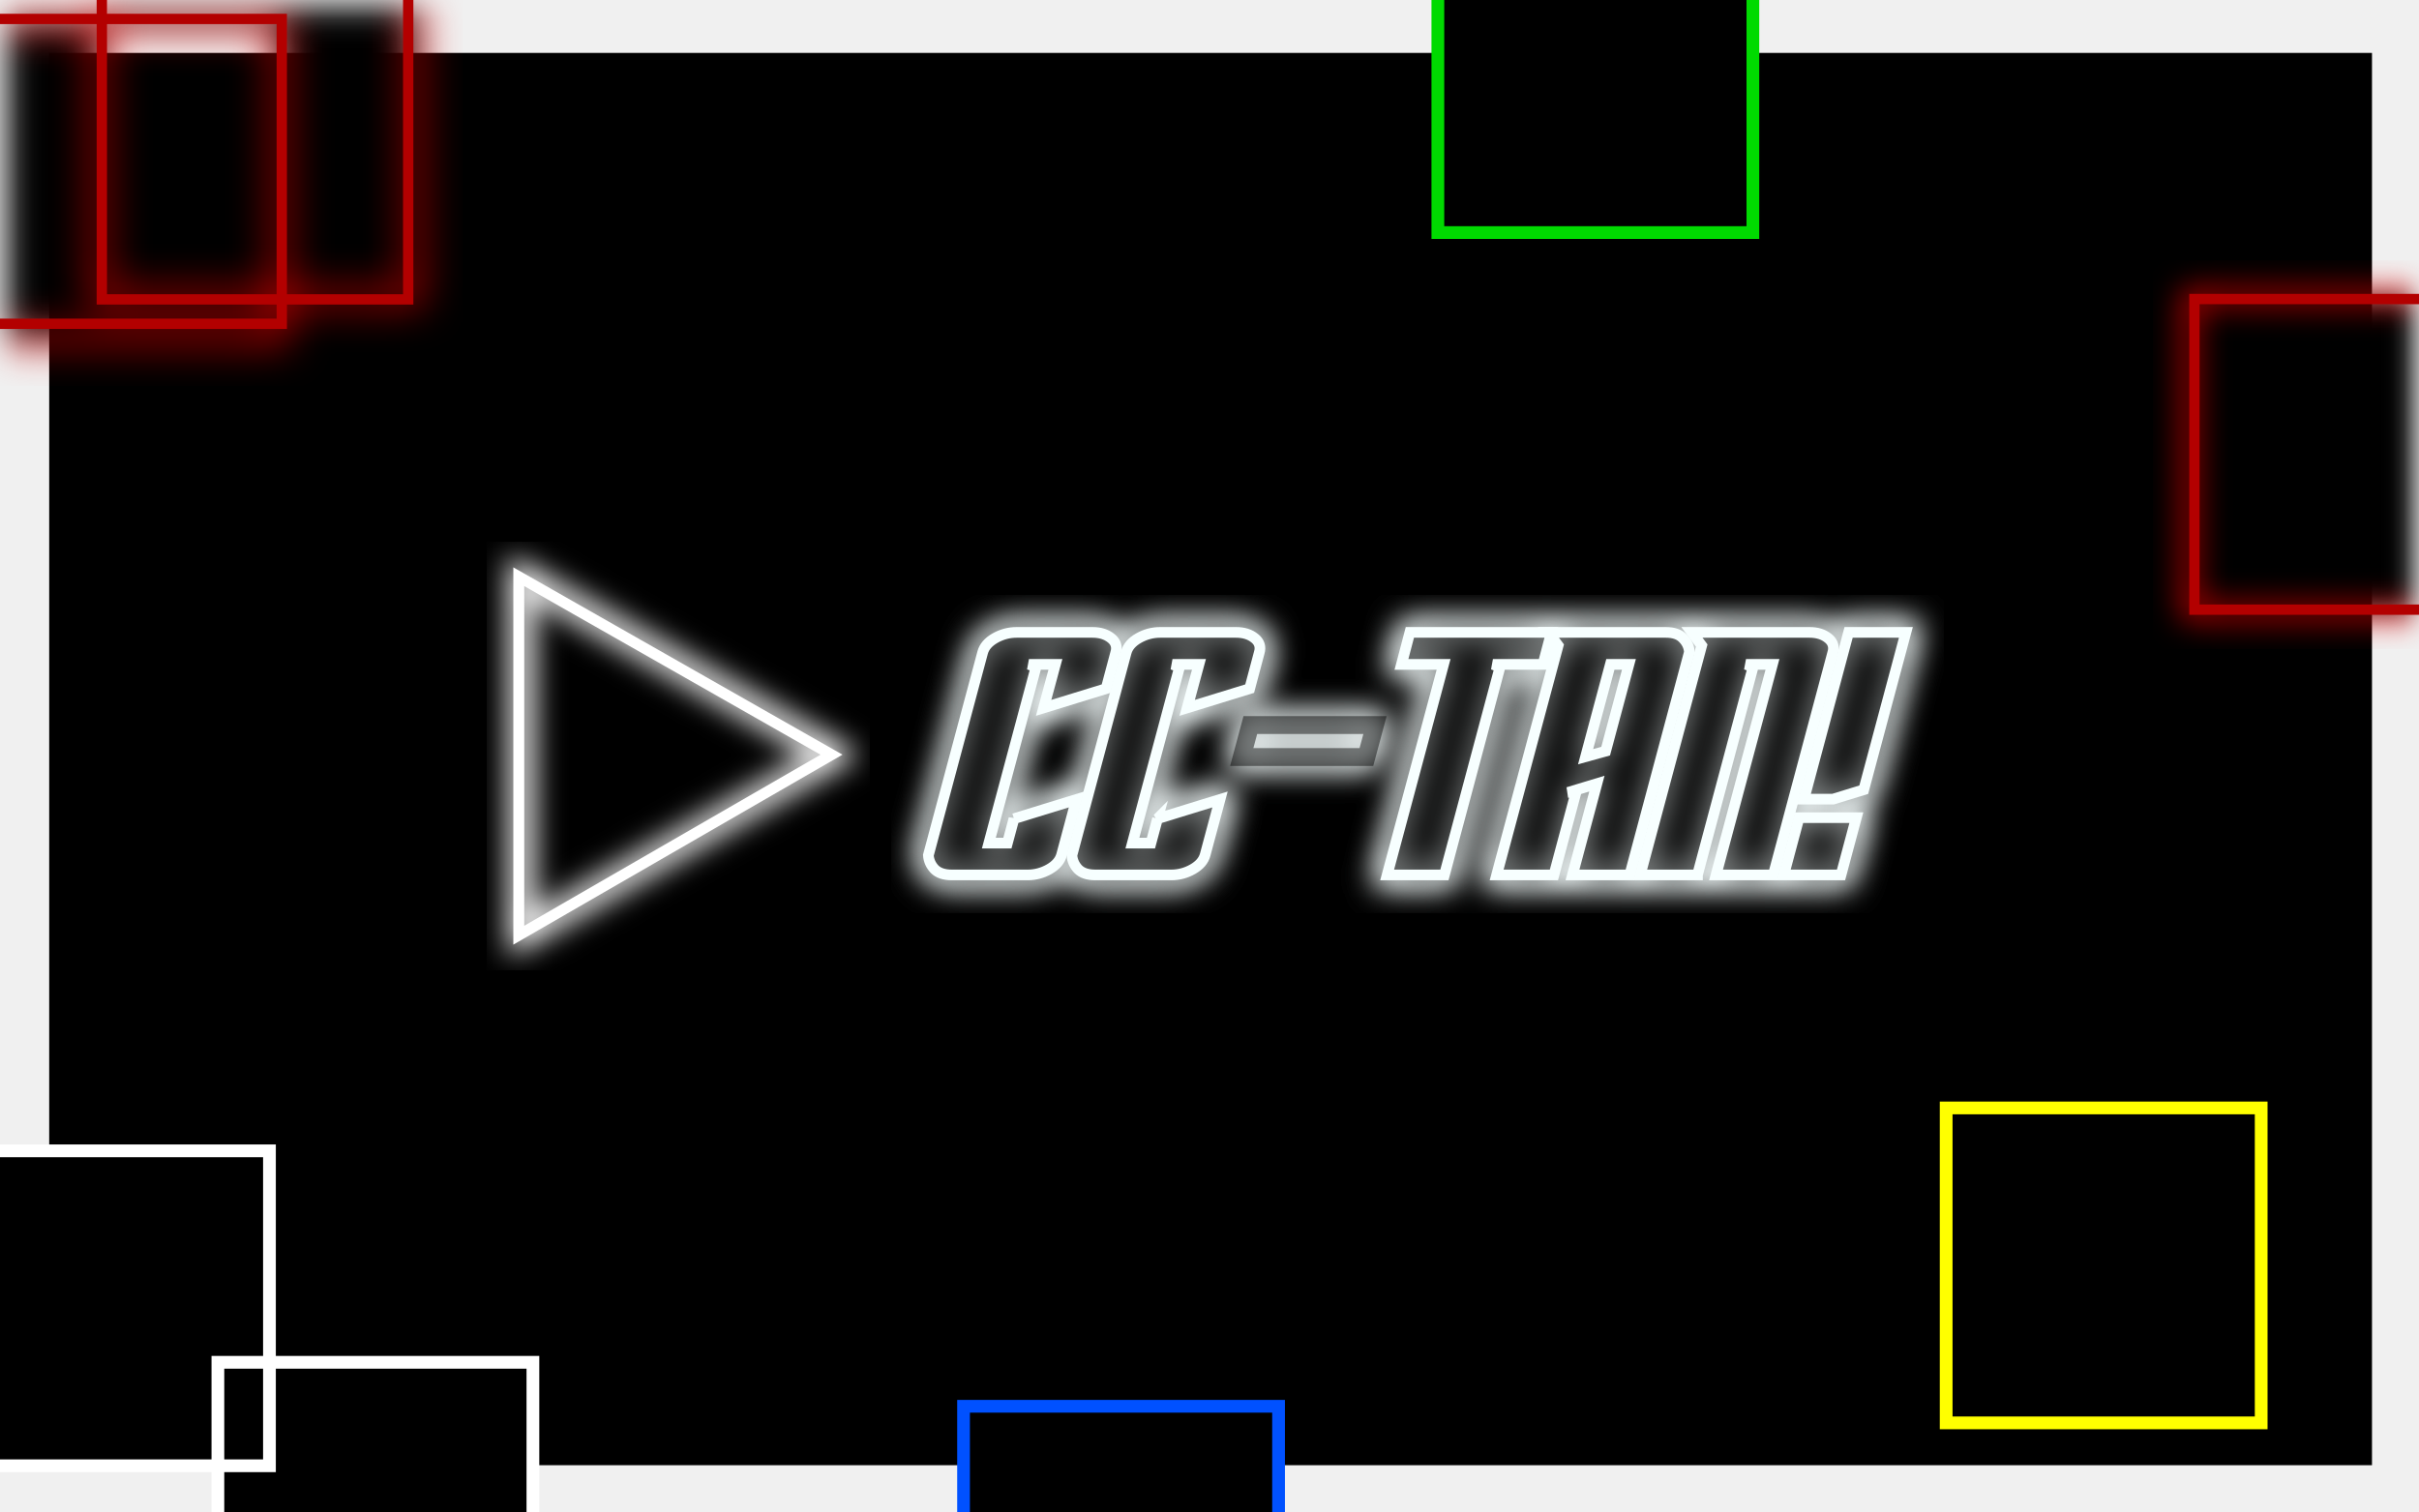
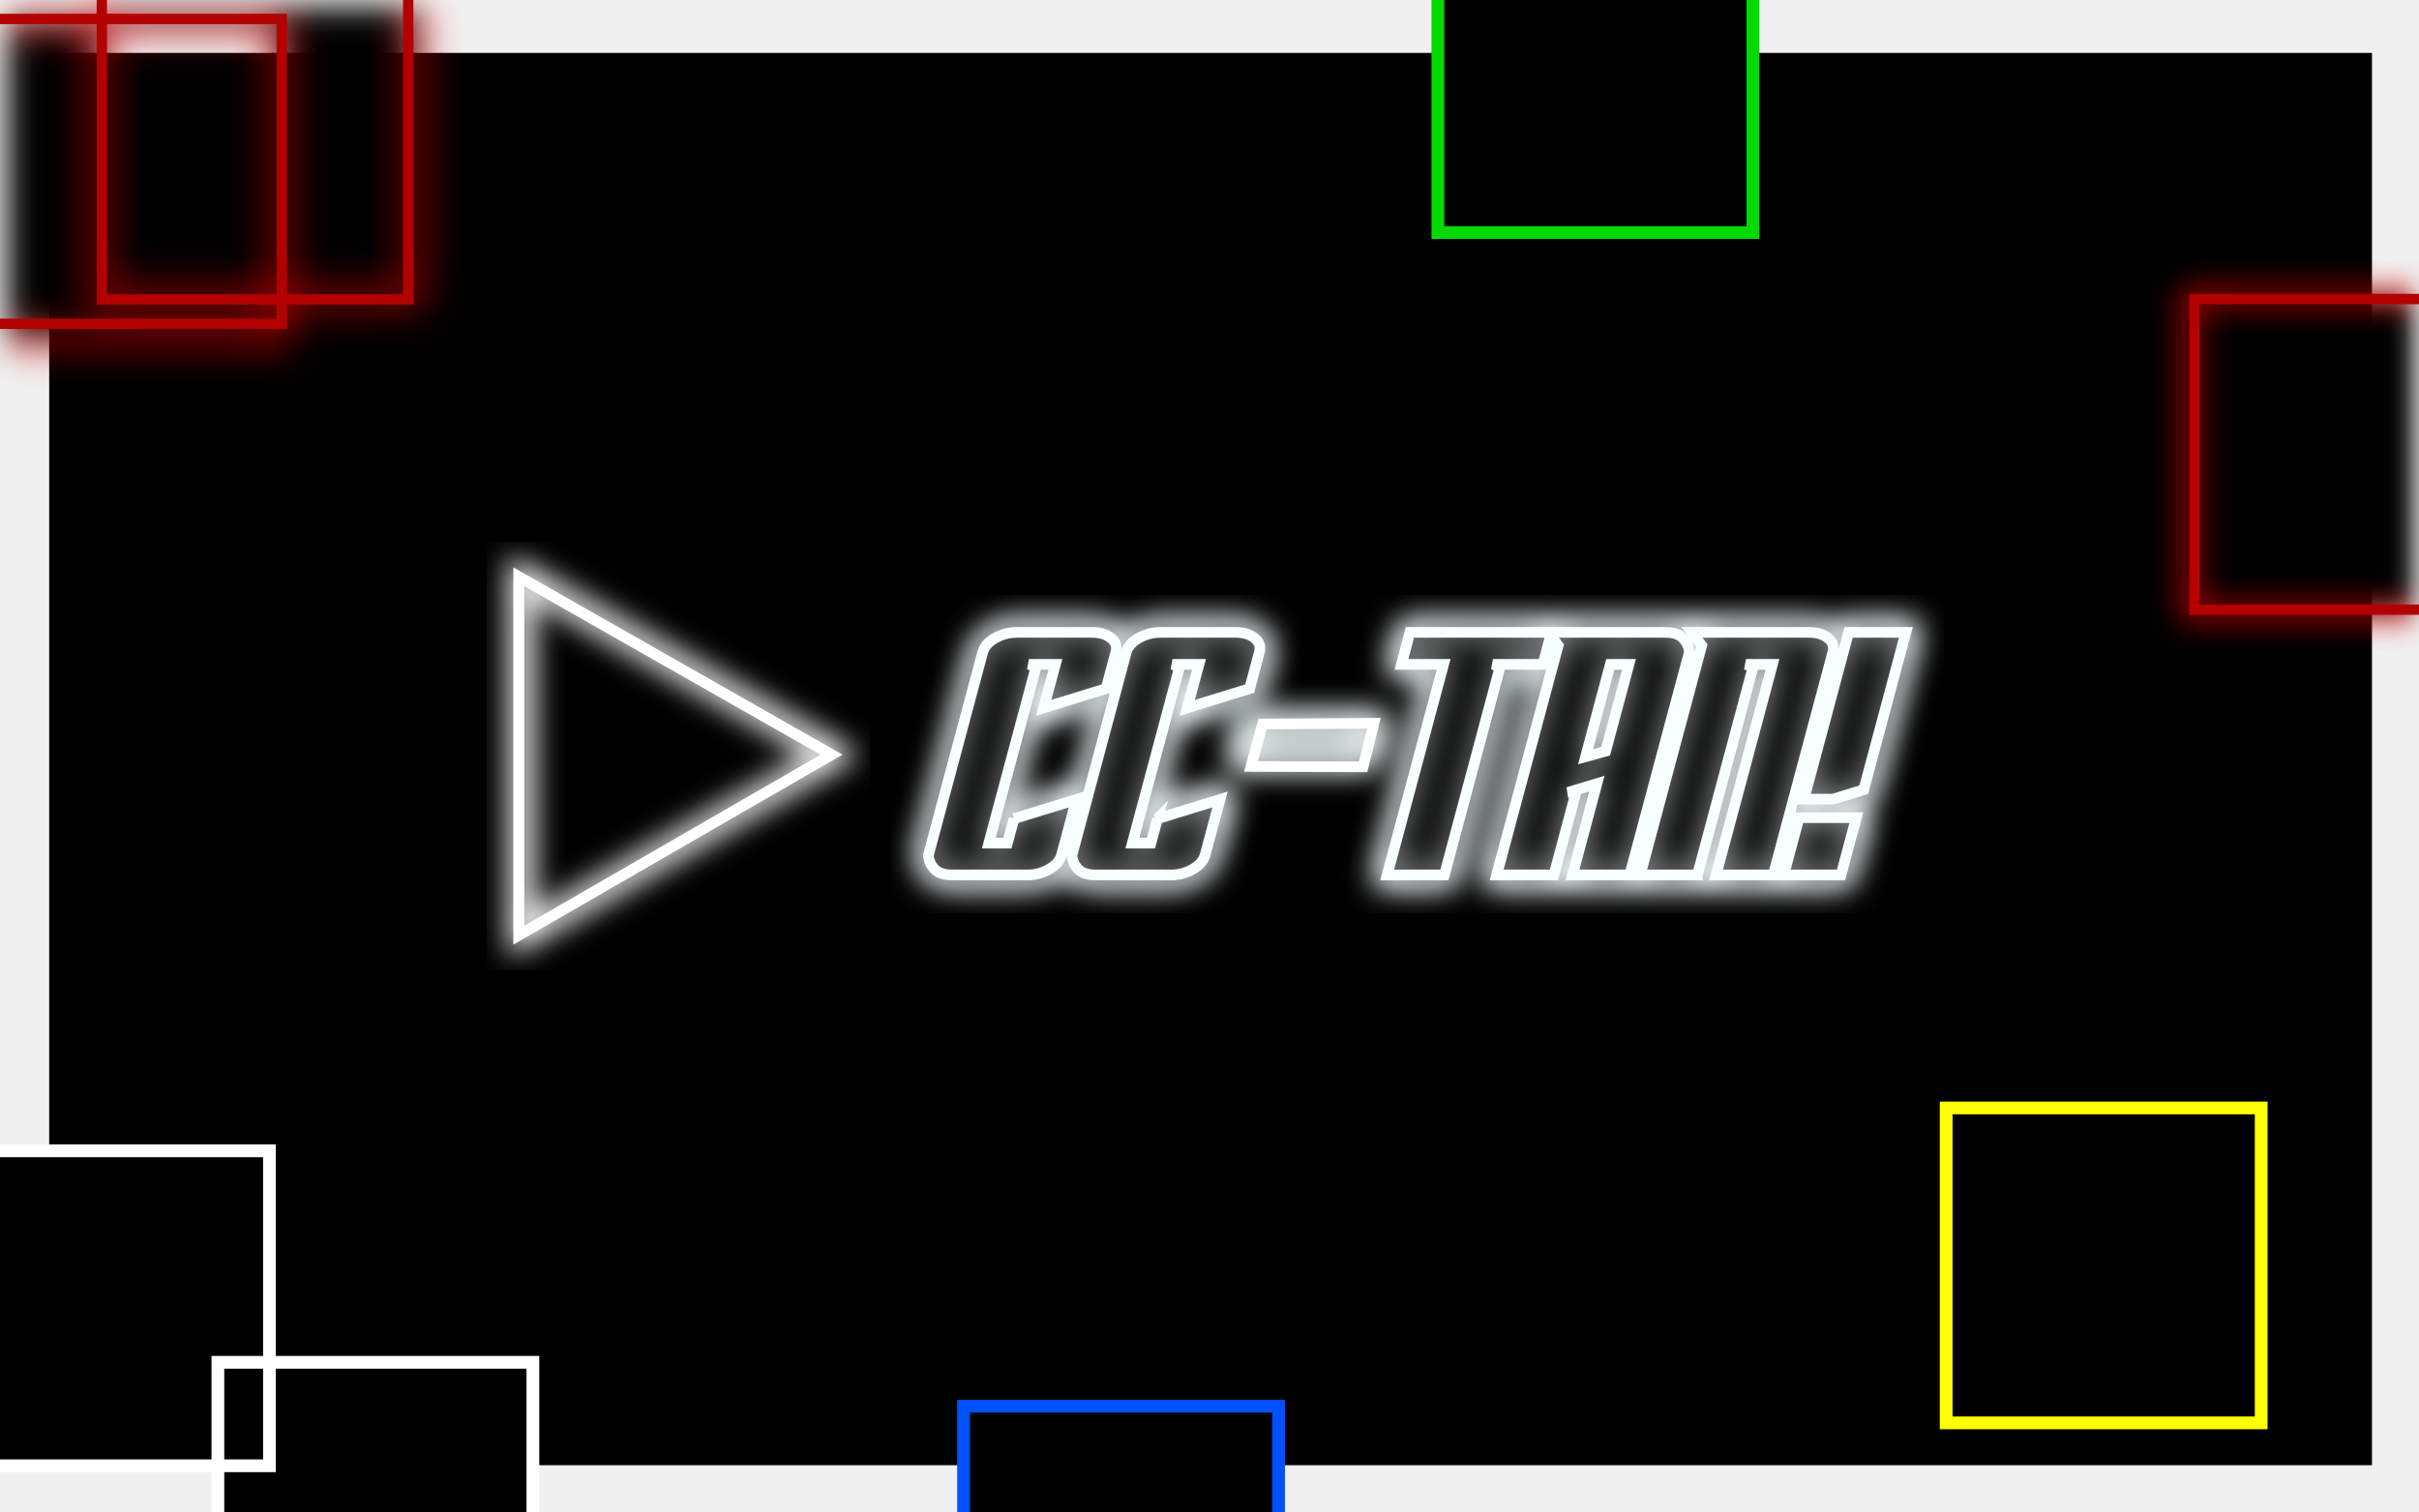
<svg xmlns="http://www.w3.org/2000/svg" xmlns:ns2="http://www.openswatchbook.org/uri/2009/osb" xmlns:xlink="http://www.w3.org/1999/xlink" width="6803.149" height="4251.968" viewBox="0 0 6803.15 4251.968" id="svg3401" version="1.1">
  <defs id="defs3403">
    <filter style="color-interpolation-filters:sRGB" id="filter9583" x="-0.116" width="1.233" y="-0.116" height="1.233">
      <feGaussianBlur stdDeviation="11.99" id="feGaussianBlur9585" />
    </filter>
    <filter style="color-interpolation-filters:sRGB" id="filter8989" x="-0.107" width="1.215" y="-0.136" height="1.272">
      <feGaussianBlur stdDeviation="15.753" id="feGaussianBlur8991" />
    </filter>
    <linearGradient xlink:href="#linearGradient6609" id="linearGradient6613" x1="698.869" y1="442.41" x2="1551.013" y2="442.41" gradientUnits="userSpaceOnUse" />
    <linearGradient id="linearGradient6609" ns2:paint="solid">
      <stop style="stop-color:#f7ffff;stop-opacity:1;" offset="0" id="stop6611" />
    </linearGradient>
    <filter style="color-interpolation-filters:sRGB" id="filter6699" x="-0.038" width="1.076" y="-0.154" height="1.308">
      <feGaussianBlur stdDeviation="12.208" id="feGaussianBlur6701" />
    </filter>
    <filter style="color-interpolation-filters:sRGB" id="filter6894" x="-0.11" width="1.221" y="-0.096" height="1.192">
      <feGaussianBlur stdDeviation="11.283" id="feGaussianBlur6896" />
    </filter>
    <linearGradient xlink:href="#linearGradient6609" id="linearGradient3757" gradientUnits="userSpaceOnUse" x1="698.869" y1="442.41" x2="1551.013" y2="442.41" />
    <linearGradient xlink:href="#linearGradient6609" id="linearGradient3759" gradientUnits="userSpaceOnUse" x1="698.869" y1="442.41" x2="1551.013" y2="442.41" />
    <linearGradient xlink:href="#linearGradient6609" id="linearGradient3761" gradientUnits="userSpaceOnUse" x1="698.869" y1="442.41" x2="1551.013" y2="442.41" />
    <linearGradient xlink:href="#linearGradient6609" id="linearGradient3763" gradientUnits="userSpaceOnUse" x1="698.869" y1="442.41" x2="1551.013" y2="442.41" />
    <linearGradient xlink:href="#linearGradient6609" id="linearGradient3765" gradientUnits="userSpaceOnUse" x1="698.869" y1="442.41" x2="1551.013" y2="442.41" />
    <linearGradient xlink:href="#linearGradient6609" id="linearGradient3767" gradientUnits="userSpaceOnUse" x1="698.869" y1="442.41" x2="1551.013" y2="442.41" />
    <linearGradient xlink:href="#linearGradient6609" id="linearGradient3769" gradientUnits="userSpaceOnUse" x1="698.869" y1="442.41" x2="1551.013" y2="442.41" />
  </defs>
  <g id="layer1" transform="translate(0,3199.606)">
    <rect style="display:inline;opacity:1;fill:#000000" id="rect3336" width="6532.597" height="3972.802" x="138.345" y="-3050.735" />
    <path id="path6135" d="m 3089.403,-859.424 0,281.354 245.4,-141.682 z" style="display:inline;opacity:1;fill:#000000;fill-opacity:1;fill-rule:evenodd;stroke:#ffffff;stroke-width:20;stroke-linecap:butt;stroke-linejoin:miter;stroke-miterlimit:4;stroke-dasharray:none;stroke-opacity:1;filter:url(#filter6894)" transform="matrix(3.583713,0,0,3.583713,-9604.41,1502.746)" />
    <g transform="matrix(3.583713,0,0,3.583713,-45.96095,-2664.992)" style="font-style:italic;font-variant:normal;font-weight:bold;font-stretch:normal;font-size:270.778px;line-height:125%;font-family:Subspace;-inkscape-font-specification:'Subspace, Bold Italic';text-align:start;letter-spacing:0px;word-spacing:0px;writing-mode:lr-tb;text-anchor:start;display:inline;opacity:1;fill:#000000;fill-opacity:1;stroke:url(#linearGradient6613);stroke-width:14;stroke-linecap:butt;stroke-linejoin:miter;stroke-miterlimit:4;stroke-dasharray:none;stroke-opacity:1;filter:url(#filter6699);image-rendering:optimizeQuality" id="text4836">
      <path d="m 808.548,493.445 49.052,-15.073 -11.635,43.367 q -1.851,6.875 -9.784,11.371 -7.933,4.495 -16.924,4.495 l -59.497,0 q -9.123,0 -13.618,-4.628 -4.363,-4.76 -4.76,-10.842 l 42.574,-159.056 q 1.851,-6.875 9.784,-11.371 7.933,-4.495 16.924,-4.495 l 59.497,0 q 8.991,0 14.544,4.495 4.231,3.305 4.231,8.065 0,1.587 -0.529,3.305 l -7.536,28.294 -49.052,15.073 9.255,-34.112 -20.758,0 5.553,2.115 -37.02,138.166 14.544,0 5.156,-19.171 z" style="stroke:url(#linearGradient3757);stroke-width:14;stroke-miterlimit:4;stroke-dasharray:none;stroke-opacity:1" id="path6704" />
      <path d="m 921.196,493.445 49.052,-15.073 -11.635,43.367 q -1.851,6.875 -9.784,11.371 -7.933,4.495 -16.924,4.495 l -59.497,0 q -9.123,0 -13.618,-4.628 -4.363,-4.76 -4.76,-10.842 l 42.574,-159.056 q 1.851,-6.875 9.784,-11.371 7.933,-4.495 16.924,-4.495 l 59.497,0 q 8.991,0 14.544,4.495 4.231,3.305 4.231,8.065 0,1.587 -0.529,3.305 l -7.536,28.294 -49.052,15.073 9.255,-34.112 -20.758,0 5.553,2.115 -37.02,138.166 14.544,0 5.156,-19.171 z" style="stroke:url(#linearGradient3759);stroke-width:14;stroke-miterlimit:4;stroke-dasharray:none;stroke-opacity:1" id="path6706" />
      <path style="color:#000000;font-style:normal;font-variant:normal;font-weight:normal;font-stretch:normal;font-size:medium;line-height:125%;font-family:Subspace;-inkscape-font-specification:'Subspace, Bold Italic';text-indent:0;text-align:start;text-decoration:none;text-decoration-line:none;text-decoration-style:solid;text-decoration-color:#000000;letter-spacing:0px;word-spacing:0px;text-transform:none;direction:ltr;block-progression:tb;writing-mode:lr-tb;baseline-shift:baseline;text-anchor:start;white-space:normal;clip-rule:nonzero;display:inline;overflow:visible;visibility:visible;opacity:1;isolation:auto;mix-blend-mode:normal;color-interpolation:sRGB;color-interpolation-filters:linearRGB;solid-color:#000000;solid-opacity:1;fill:url(#linearGradient3761);fill-opacity:1;fill-rule:nonzero;stroke:none;stroke-width:14;stroke-linecap:butt;stroke-linejoin:miter;stroke-miterlimit:4;stroke-dasharray:none;stroke-dashoffset:0;stroke-opacity:1;color-rendering:auto;image-rendering:auto;shape-rendering:auto;text-rendering:auto;enable-background:accumulate" d="m 988.678,412.934 -10.5,39.121 112.334,0 1.393,-5.186 9.109,-33.936 -112.336,0 z m 10.738,14 83.344,0 -2.984,11.121 -83.346,0 2.986,-11.121 z" id="path6708" />
      <path d="m 1146.36,537.606 -44.953,0 44.292,-165.27 -33.054,0 6.611,-25.121 111.061,0 -6.611,25.121 -39.268,0 5.553,2.115 -43.631,163.154 z" style="stroke:url(#linearGradient3763);stroke-width:14;stroke-miterlimit:4;stroke-dasharray:none;stroke-opacity:1" id="path6710" />
      <path d="m 1291.136,372.336 -14.544,0 -19.436,72.454 15.734,-4.363 18.246,-68.091 z m 47.465,-9.652 -46.804,174.922 -44.953,0 19.171,-71.661 -22.609,6.875 6.214,0 -17.32,64.786 -44.953,0 48.259,-180.078 -7.668,-10.313 92.287,0 q 9.123,0 13.486,4.76 4.495,4.628 4.892,10.709 z" style="stroke:url(#linearGradient3765);stroke-width:14;stroke-miterlimit:4;stroke-dasharray:none;stroke-opacity:1" id="path6712" />
      <path d="m 1344.948,537.606 -44.953,0 48.259,-180.078 -7.668,-10.313 92.287,0 q 8.991,0 14.544,4.495 4.231,3.305 4.231,8.065 0,1.587 -0.529,3.305 l -46.672,174.525 -44.953,0 44.292,-165.27 -20.758,0 5.553,2.115 -43.631,163.154 z" style="stroke:url(#linearGradient3767);stroke-width:14;stroke-miterlimit:4;stroke-dasharray:none;stroke-opacity:1" id="path6714" />
      <path d="m 1424.674,492.652 44.953,0 -12.032,44.953 -44.953,0 12.032,-44.953 z m 38.871,-145.437 44.953,0 -33.054,123.49 -24.063,7.404 -22.873,0 35.037,-130.894 z" style="stroke:url(#linearGradient3769);stroke-width:14;stroke-miterlimit:4;stroke-dasharray:none;stroke-opacity:1" id="path6716" />
    </g>
    <path style="display:inline;opacity:1;fill:#000000;stroke:#ff0000;stroke-width:10;stroke-miterlimit:4;stroke-dasharray:none;stroke-opacity:1;filter:url(#filter8989)" d="m 2757.575,-1325.342 0,30.811 142.326,0 0,216.404 104.887,0 0,-247.215 -247.213,0 z m 142.326,247.215 -142.326,0 0,-216.404 -104.889,0 0,247.215 247.215,0 0,-30.811 z" id="rect6718" transform="matrix(3.583713,0,0,3.583713,-9604.41,1502.746)" />
    <rect style="display:inline;opacity:1;fill:#000000;stroke:#ffff00;stroke-width:35.837;stroke-miterlimit:4;stroke-dasharray:none;stroke-opacity:1" id="rect6718-7" width="885.943" height="885.943" x="5473.364" y="-82.948" />
    <rect style="display:inline;opacity:1;fill:#000000;stroke:#ff0000;stroke-width:10;stroke-miterlimit:4;stroke-dasharray:none;stroke-opacity:1;filter:url(#filter9583)" id="rect6718-32" width="247.214" height="247.214" x="4398.393" y="-1078.866" transform="matrix(3.583713,0,0,3.583713,-9604.41,1502.746)" />
    <path style="display:inline;opacity:1;fill:#000000;stroke:#ffffff;stroke-width:35.837;stroke-miterlimit:4;stroke-dasharray:none;stroke-opacity:1" d="m -128.122,37.715 0,885.94 740.904,0 0,-291.044 145.035,0 0,-594.896 -885.94,0 z m 885.94,594.896 0,291.044 -145.035,0 0,594.904 885.947,0 0,-885.947 -740.912,0 z" id="rect6718-6" />
    <rect style="display:inline;opacity:1;fill:#000000;stroke:#00da00;stroke-width:35.837;stroke-miterlimit:4;stroke-dasharray:none;stroke-opacity:1" id="rect6718-7-6" width="885.943" height="885.943" x="4043.801" y="-3431.323" />
    <rect style="display:inline;opacity:1;fill:#000000;stroke:#0051ff;stroke-width:35.837;stroke-miterlimit:4;stroke-dasharray:none;stroke-opacity:1" id="rect6718-7-7" width="885.943" height="885.943" x="2709.863" y="756.311" />
    <rect style="opacity:1;fill:#cc0000;fill-opacity:0;stroke:#b30000;stroke-width:29.022;stroke-miterlimit:4;stroke-dasharray:none;stroke-opacity:1" id="rect3792" width="877.791" height="857.587" x="-85.342" y="-3146.321" />
    <rect style="opacity:1;fill:#cc0000;fill-opacity:0;stroke:#b30000;stroke-width:29.023;stroke-miterlimit:4;stroke-dasharray:none;stroke-opacity:1" id="rect3792-3" width="861.627" height="873.749" x="286.395" y="-3231.173" />
    <rect style="opacity:1;fill:#cc0000;fill-opacity:0;stroke:#b30000;stroke-width:29.023;stroke-miterlimit:4;stroke-dasharray:none;stroke-opacity:1" id="rect3792-3-5" width="861.627" height="873.749" x="6171.543" y="-2358.401" />
    <g id="g4768" style="font-style:italic;font-variant:normal;font-weight:bold;font-stretch:normal;font-size:270.778px;line-height:125%;font-family:Subspace;-inkscape-font-specification:'Subspace, Bold Italic';text-align:start;letter-spacing:0px;word-spacing:0px;writing-mode:lr-tb;text-anchor:start;display:inline;opacity:1;fill:#000000;fill-opacity:1;stroke:url(#linearGradient6613);stroke-width:14;stroke-linecap:butt;stroke-linejoin:miter;stroke-miterlimit:4;stroke-dasharray:none;stroke-opacity:1;filter:url(#filter6699);image-rendering:optimizeQuality" transform="matrix(3.583713,0,0,3.583713,-45.96095,-2664.992)">
      <path id="path4770" style="stroke:url(#linearGradient3757);stroke-width:14;stroke-miterlimit:4;stroke-dasharray:none;stroke-opacity:1" d="m 808.548,493.445 49.052,-15.073 -11.635,43.367 q -1.851,6.875 -9.784,11.371 -7.933,4.495 -16.924,4.495 l -59.497,0 q -9.123,0 -13.618,-4.628 -4.363,-4.76 -4.76,-10.842 l 42.574,-159.056 q 1.851,-6.875 9.784,-11.371 7.933,-4.495 16.924,-4.495 l 59.497,0 q 8.991,0 14.544,4.495 4.231,3.305 4.231,8.065 0,1.587 -0.529,3.305 l -7.536,28.294 -49.052,15.073 9.255,-34.112 -20.758,0 5.553,2.115 -37.02,138.166 14.544,0 5.156,-19.171 z" />
      <path id="path4772" style="stroke:url(#linearGradient3759);stroke-width:14;stroke-miterlimit:4;stroke-dasharray:none;stroke-opacity:1" d="m 921.196,493.445 49.052,-15.073 -11.635,43.367 q -1.851,6.875 -9.784,11.371 -7.933,4.495 -16.924,4.495 l -59.497,0 q -9.123,0 -13.618,-4.628 -4.363,-4.76 -4.76,-10.842 l 42.574,-159.056 q 1.851,-6.875 9.784,-11.371 7.933,-4.495 16.924,-4.495 l 59.497,0 q 8.991,0 14.544,4.495 4.231,3.305 4.231,8.065 0,1.587 -0.529,3.305 l -7.536,28.294 -49.052,15.073 9.255,-34.112 -20.758,0 5.553,2.115 -37.02,138.166 14.544,0 5.156,-19.171 z" />
      <path id="path4774" d="m 988.678,412.934 -10.5,39.121 112.334,0 1.393,-5.186 9.109,-33.936 -112.336,0 z m 10.738,14 83.344,0 -2.984,11.121 -83.346,0 2.986,-11.121 z" style="color:#000000;font-style:normal;font-variant:normal;font-weight:normal;font-stretch:normal;font-size:medium;line-height:125%;font-family:Subspace;-inkscape-font-specification:'Subspace, Bold Italic';text-indent:0;text-align:start;text-decoration:none;text-decoration-line:none;text-decoration-style:solid;text-decoration-color:#000000;letter-spacing:0px;word-spacing:0px;text-transform:none;direction:ltr;block-progression:tb;writing-mode:lr-tb;baseline-shift:baseline;text-anchor:start;white-space:normal;clip-rule:nonzero;display:inline;overflow:visible;visibility:visible;opacity:1;isolation:auto;mix-blend-mode:normal;color-interpolation:sRGB;color-interpolation-filters:linearRGB;solid-color:#000000;solid-opacity:1;fill:url(#linearGradient3761);fill-opacity:1;fill-rule:nonzero;stroke:none;stroke-width:14;stroke-linecap:butt;stroke-linejoin:miter;stroke-miterlimit:4;stroke-dasharray:none;stroke-dashoffset:0;stroke-opacity:1;color-rendering:auto;image-rendering:auto;shape-rendering:auto;text-rendering:auto;enable-background:accumulate" />
      <path id="path4776" style="stroke:url(#linearGradient3763);stroke-width:14;stroke-miterlimit:4;stroke-dasharray:none;stroke-opacity:1" d="m 1146.36,537.606 -44.953,0 44.292,-165.27 -33.054,0 6.611,-25.121 111.061,0 -6.611,25.121 -39.268,0 5.553,2.115 -43.631,163.154 z" />
      <path id="path4778" style="stroke:url(#linearGradient3765);stroke-width:14;stroke-miterlimit:4;stroke-dasharray:none;stroke-opacity:1" d="m 1291.136,372.336 -14.544,0 -19.436,72.454 15.734,-4.363 18.246,-68.091 z m 47.465,-9.652 -46.804,174.922 -44.953,0 19.171,-71.661 -22.609,6.875 6.214,0 -17.32,64.786 -44.953,0 48.259,-180.078 -7.668,-10.313 92.287,0 q 9.123,0 13.486,4.76 4.495,4.628 4.892,10.709 z" />
      <path id="path4780" style="stroke:url(#linearGradient3767);stroke-width:14;stroke-miterlimit:4;stroke-dasharray:none;stroke-opacity:1" d="m 1344.948,537.606 -44.953,0 48.259,-180.078 -7.668,-10.313 92.287,0 q 8.991,0 14.544,4.495 4.231,3.305 4.231,8.065 0,1.587 -0.529,3.305 l -46.672,174.525 -44.953,0 44.292,-165.27 -20.758,0 5.553,2.115 -43.631,163.154 z" />
      <path id="path4782" style="stroke:url(#linearGradient3769);stroke-width:14;stroke-miterlimit:4;stroke-dasharray:none;stroke-opacity:1" d="m 1424.674,492.652 44.953,0 -12.032,44.953 -44.953,0 12.032,-44.953 z m 38.871,-145.437 44.953,0 -33.054,123.49 -24.063,7.404 -22.873,0 35.037,-130.894 z" />
    </g>
    <g transform="matrix(3.583713,0,0,3.583713,-45.96095,-2664.992)" style="font-style:italic;font-variant:normal;font-weight:bold;font-stretch:normal;font-size:270.778px;line-height:125%;font-family:Subspace;-inkscape-font-specification:'Subspace, Bold Italic';text-align:start;letter-spacing:0px;word-spacing:0px;writing-mode:lr-tb;text-anchor:start;display:inline;opacity:1;fill:#000000;fill-opacity:0.459;stroke:url(#linearGradient6613);stroke-width:8.371;stroke-linecap:butt;stroke-linejoin:miter;stroke-miterlimit:4;stroke-dasharray:none;stroke-opacity:1;image-rendering:optimizeQuality" id="g4784">
      <path d="m 808.548,493.445 49.052,-15.073 -11.635,43.367 q -1.851,6.875 -9.784,11.371 -7.933,4.495 -16.924,4.495 l -59.497,0 q -9.123,0 -13.618,-4.628 -4.363,-4.76 -4.76,-10.842 l 42.574,-159.056 q 1.851,-6.875 9.784,-11.371 7.933,-4.495 16.924,-4.495 l 59.497,0 q 8.991,0 14.544,4.495 4.231,3.305 4.231,8.065 0,1.587 -0.529,3.305 l -7.536,28.294 -49.052,15.073 9.255,-34.112 -20.758,0 5.553,2.115 -37.02,138.166 14.544,0 5.156,-19.171 z" style="fill:#000000;fill-opacity:0.459;stroke:url(#linearGradient3757);stroke-width:8.371;stroke-miterlimit:4;stroke-dasharray:none;stroke-opacity:1" id="path4786" />
      <path d="m 921.196,493.445 49.052,-15.073 -11.635,43.367 q -1.851,6.875 -9.784,11.371 -7.933,4.495 -16.924,4.495 l -59.497,0 q -9.123,0 -13.618,-4.628 -4.363,-4.76 -4.76,-10.842 l 42.574,-159.056 q 1.851,-6.875 9.784,-11.371 7.933,-4.495 16.924,-4.495 l 59.497,0 q 8.991,0 14.544,4.495 4.231,3.305 4.231,8.065 0,1.587 -0.529,3.305 l -7.536,28.294 -49.052,15.073 9.255,-34.112 -20.758,0 5.553,2.115 -37.02,138.166 14.544,0 5.156,-19.171 z" style="fill:#000000;fill-opacity:0.459;stroke:url(#linearGradient3759);stroke-width:8.371;stroke-miterlimit:4;stroke-dasharray:none;stroke-opacity:1" id="path4788" />
-       <path style="color:#000000;font-style:normal;font-variant:normal;font-weight:normal;font-stretch:normal;font-size:medium;line-height:125%;font-family:Subspace;-inkscape-font-specification:'Subspace, Bold Italic';text-indent:0;text-align:start;text-decoration:none;text-decoration-line:none;text-decoration-style:solid;text-decoration-color:#000000;letter-spacing:0px;word-spacing:0px;text-transform:none;direction:ltr;block-progression:tb;writing-mode:lr-tb;baseline-shift:baseline;text-anchor:start;white-space:normal;clip-rule:nonzero;display:inline;overflow:visible;visibility:visible;opacity:1;isolation:auto;mix-blend-mode:normal;color-interpolation:sRGB;color-interpolation-filters:linearRGB;solid-color:#000000;solid-opacity:1;fill:#000000;fill-opacity:0.459;fill-rule:nonzero;stroke:none;stroke-width:8.371;stroke-linecap:butt;stroke-linejoin:miter;stroke-miterlimit:4;stroke-dasharray:none;stroke-dashoffset:0;stroke-opacity:1;color-rendering:auto;image-rendering:auto;shape-rendering:auto;text-rendering:auto;enable-background:accumulate" d="m 988.678,412.934 -10.5,39.121 112.334,0 1.393,-5.186 9.109,-33.936 -112.336,0 z m 10.738,14 83.344,0 -2.984,11.121 -83.346,0 2.986,-11.121 z" id="path4790" />
      <path d="m 1146.36,537.606 -44.953,0 44.292,-165.27 -33.054,0 6.611,-25.121 111.061,0 -6.611,25.121 -39.268,0 5.553,2.115 -43.631,163.154 z" style="fill:#000000;fill-opacity:0.459;stroke:url(#linearGradient3763);stroke-width:8.371;stroke-miterlimit:4;stroke-dasharray:none;stroke-opacity:1" id="path4792" />
      <path d="m 1291.136,372.336 -14.544,0 -19.436,72.454 15.734,-4.363 18.246,-68.091 z m 47.465,-9.652 -46.804,174.922 -44.953,0 19.171,-71.661 -22.609,6.875 6.214,0 -17.32,64.786 -44.953,0 48.259,-180.078 -7.668,-10.313 92.287,0 q 9.123,0 13.486,4.76 4.495,4.628 4.892,10.709 z" style="fill:#000000;fill-opacity:0.459;stroke:url(#linearGradient3765);stroke-width:8.371;stroke-miterlimit:4;stroke-dasharray:none;stroke-opacity:1" id="path4794" />
      <path d="m 1344.948,537.606 -44.953,0 48.259,-180.078 -7.668,-10.313 92.287,0 q 8.991,0 14.544,4.495 4.231,3.305 4.231,8.065 0,1.587 -0.529,3.305 l -46.672,174.525 -44.953,0 44.292,-165.27 -20.758,0 5.553,2.115 -43.631,163.154 z" style="fill:#000000;fill-opacity:0.459;stroke:url(#linearGradient3767);stroke-width:8.371;stroke-miterlimit:4;stroke-dasharray:none;stroke-opacity:1" id="path4796" />
      <path d="m 1424.674,492.652 44.953,0 -12.032,44.953 -44.953,0 12.032,-44.953 z m 38.871,-145.437 44.953,0 -33.054,123.49 -24.063,7.404 -22.873,0 35.037,-130.894 z" style="fill:#000000;fill-opacity:0.459;stroke:url(#linearGradient3769);stroke-width:8.371;stroke-miterlimit:4;stroke-dasharray:none;stroke-opacity:1" id="path4798" />
    </g>
    <path style="display:inline;opacity:1;fill:#000000;fill-opacity:0;fill-rule:evenodd;stroke:#ffffff;stroke-width:30.674;stroke-linecap:butt;stroke-linejoin:miter;stroke-miterlimit:4;stroke-dasharray:none;stroke-opacity:1" d="m 1459.042,-1577.182 0,1008.294 879.443,-507.747 z" id="path5040" />
+     <path style="opacity:1;fill:#000000;fill-opacity:0;stroke:#ffffff;stroke-width:30;stroke-miterlimit:4;stroke-dasharray:none;stroke-opacity:1" d="m 3550.686,-1162.902 313.147,-2.02 -30.305,122.228 -315.168,-1.01 z" id="rect3387" />
+     <path id="path3390" d="m 3550.686,-1162.902 313.147,-2.02 -30.305,122.228 -315.168,-1.01 z" style="opacity:1;fill:#000000;fill-opacity:0;stroke:none;stroke-width:30;stroke-miterlimit:4;stroke-dasharray:none;stroke-opacity:1" />
  </g>
</svg>
